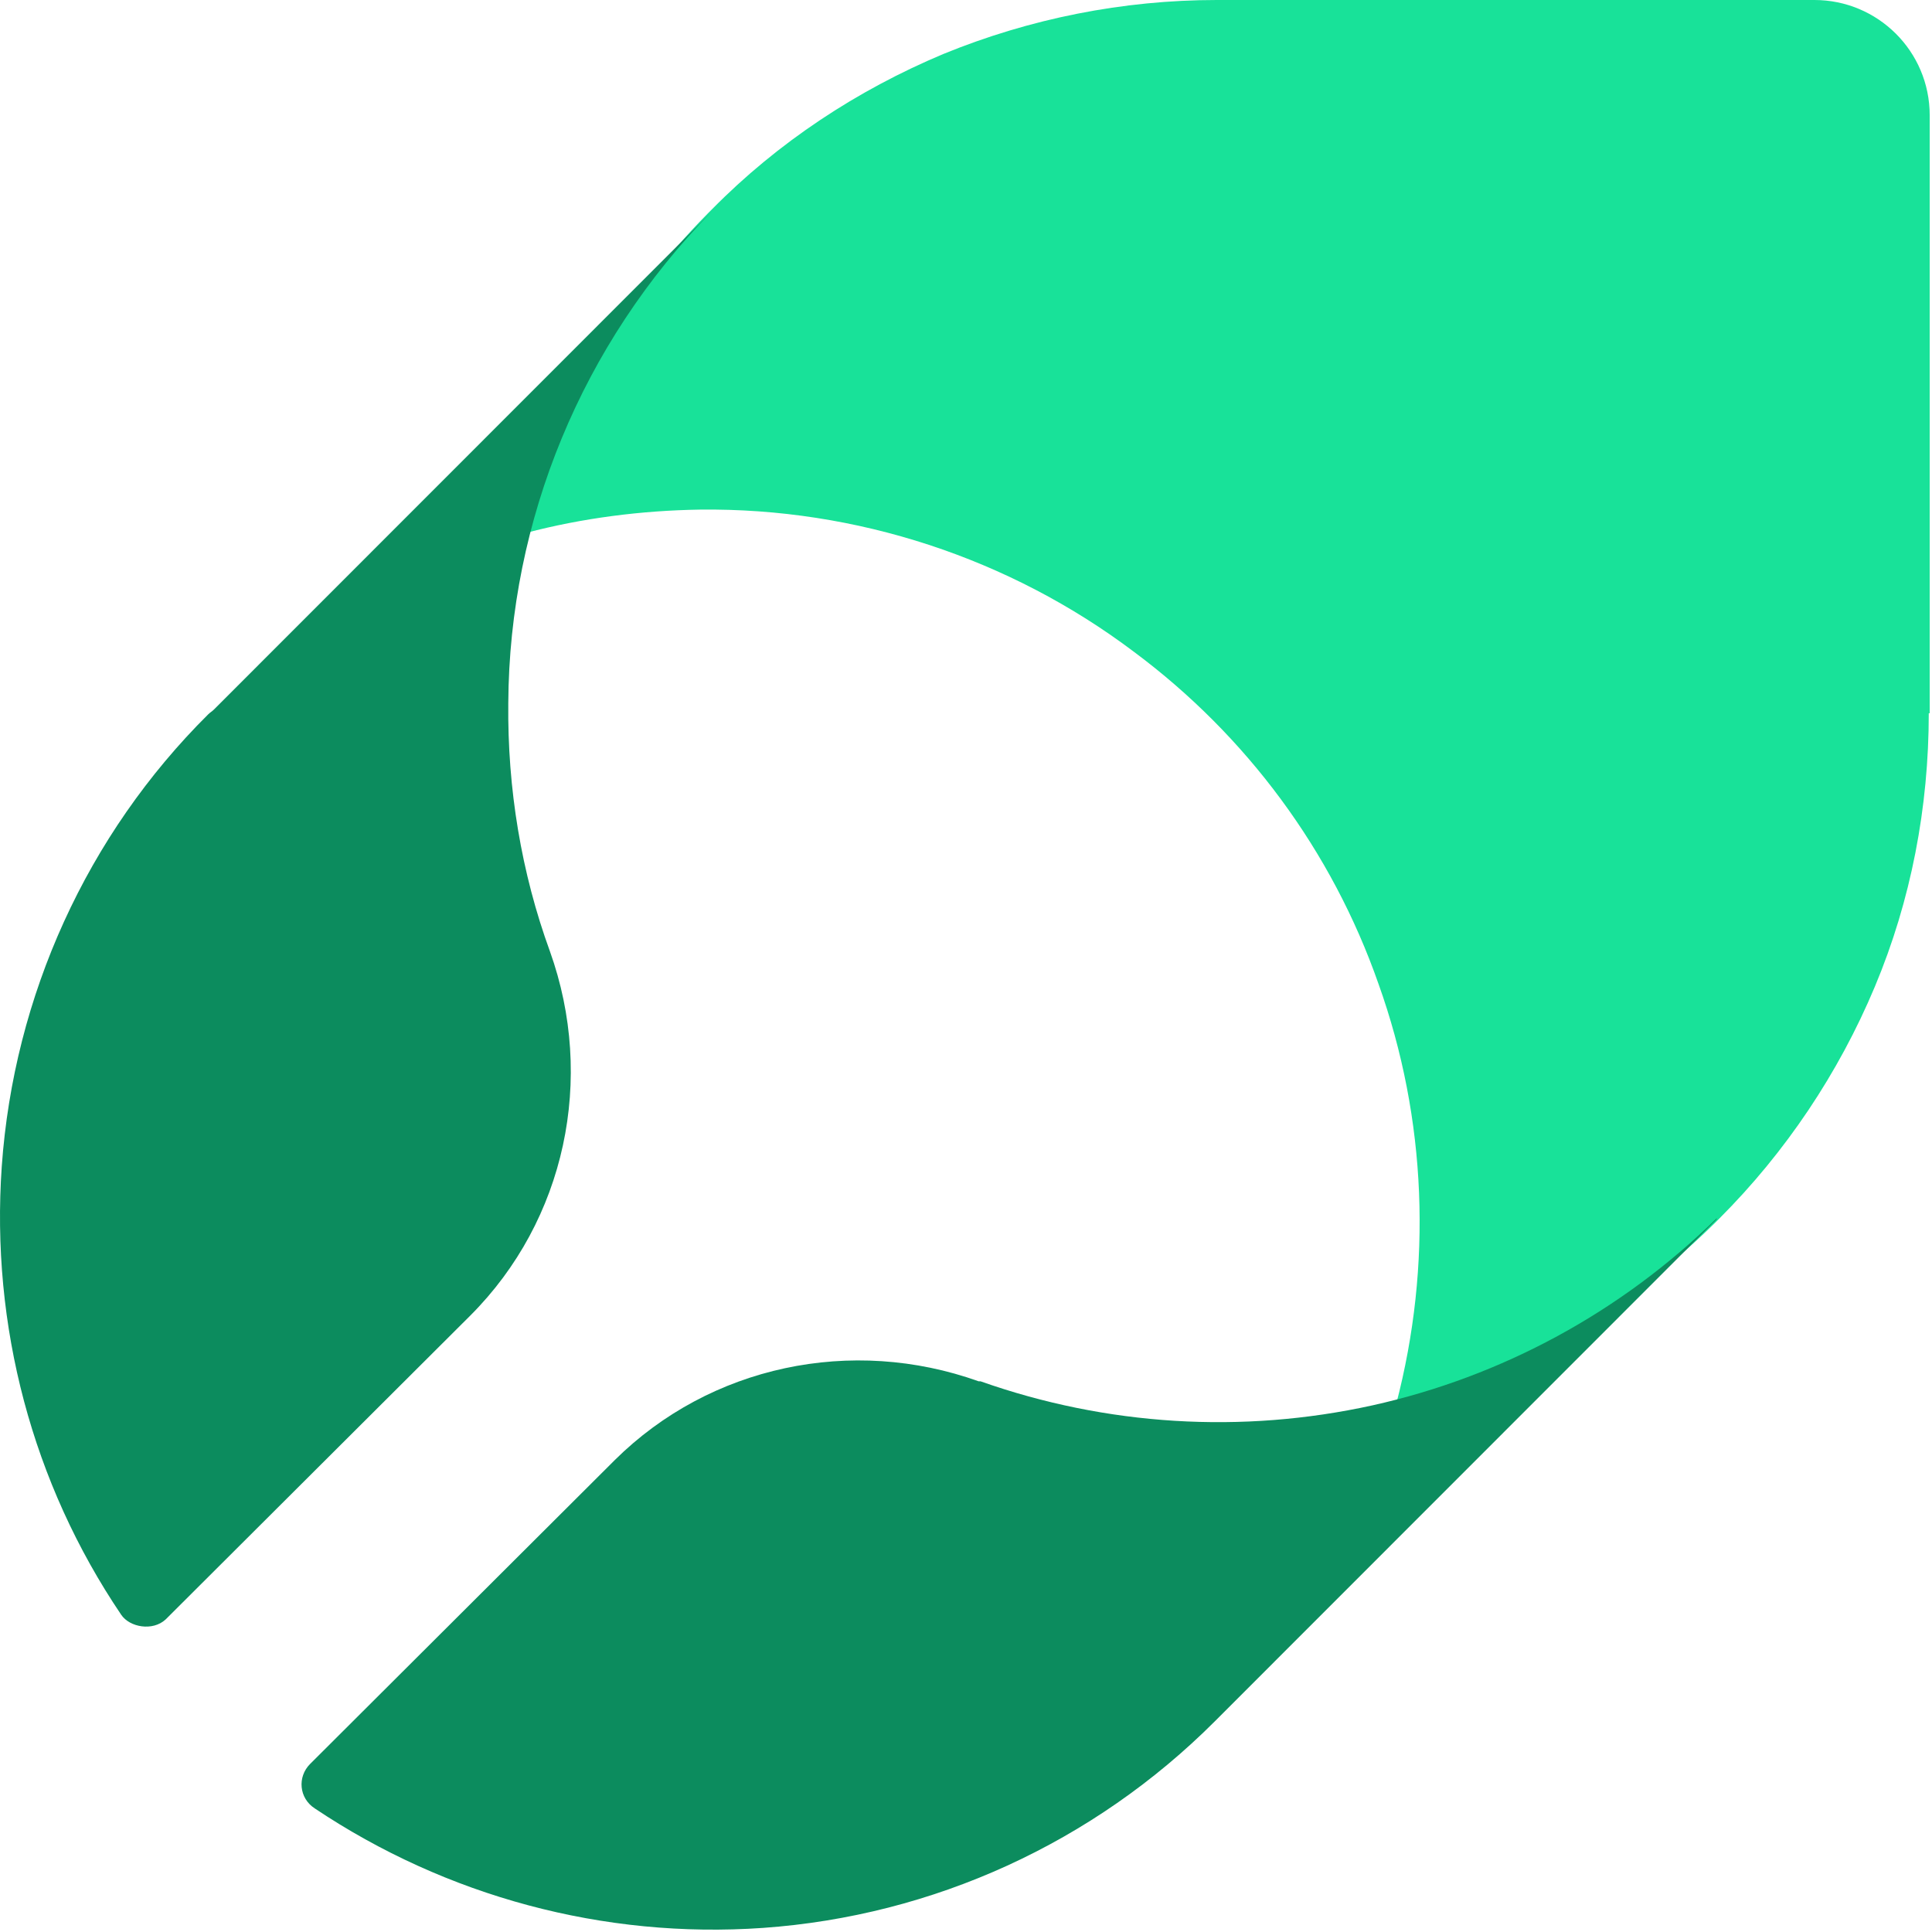
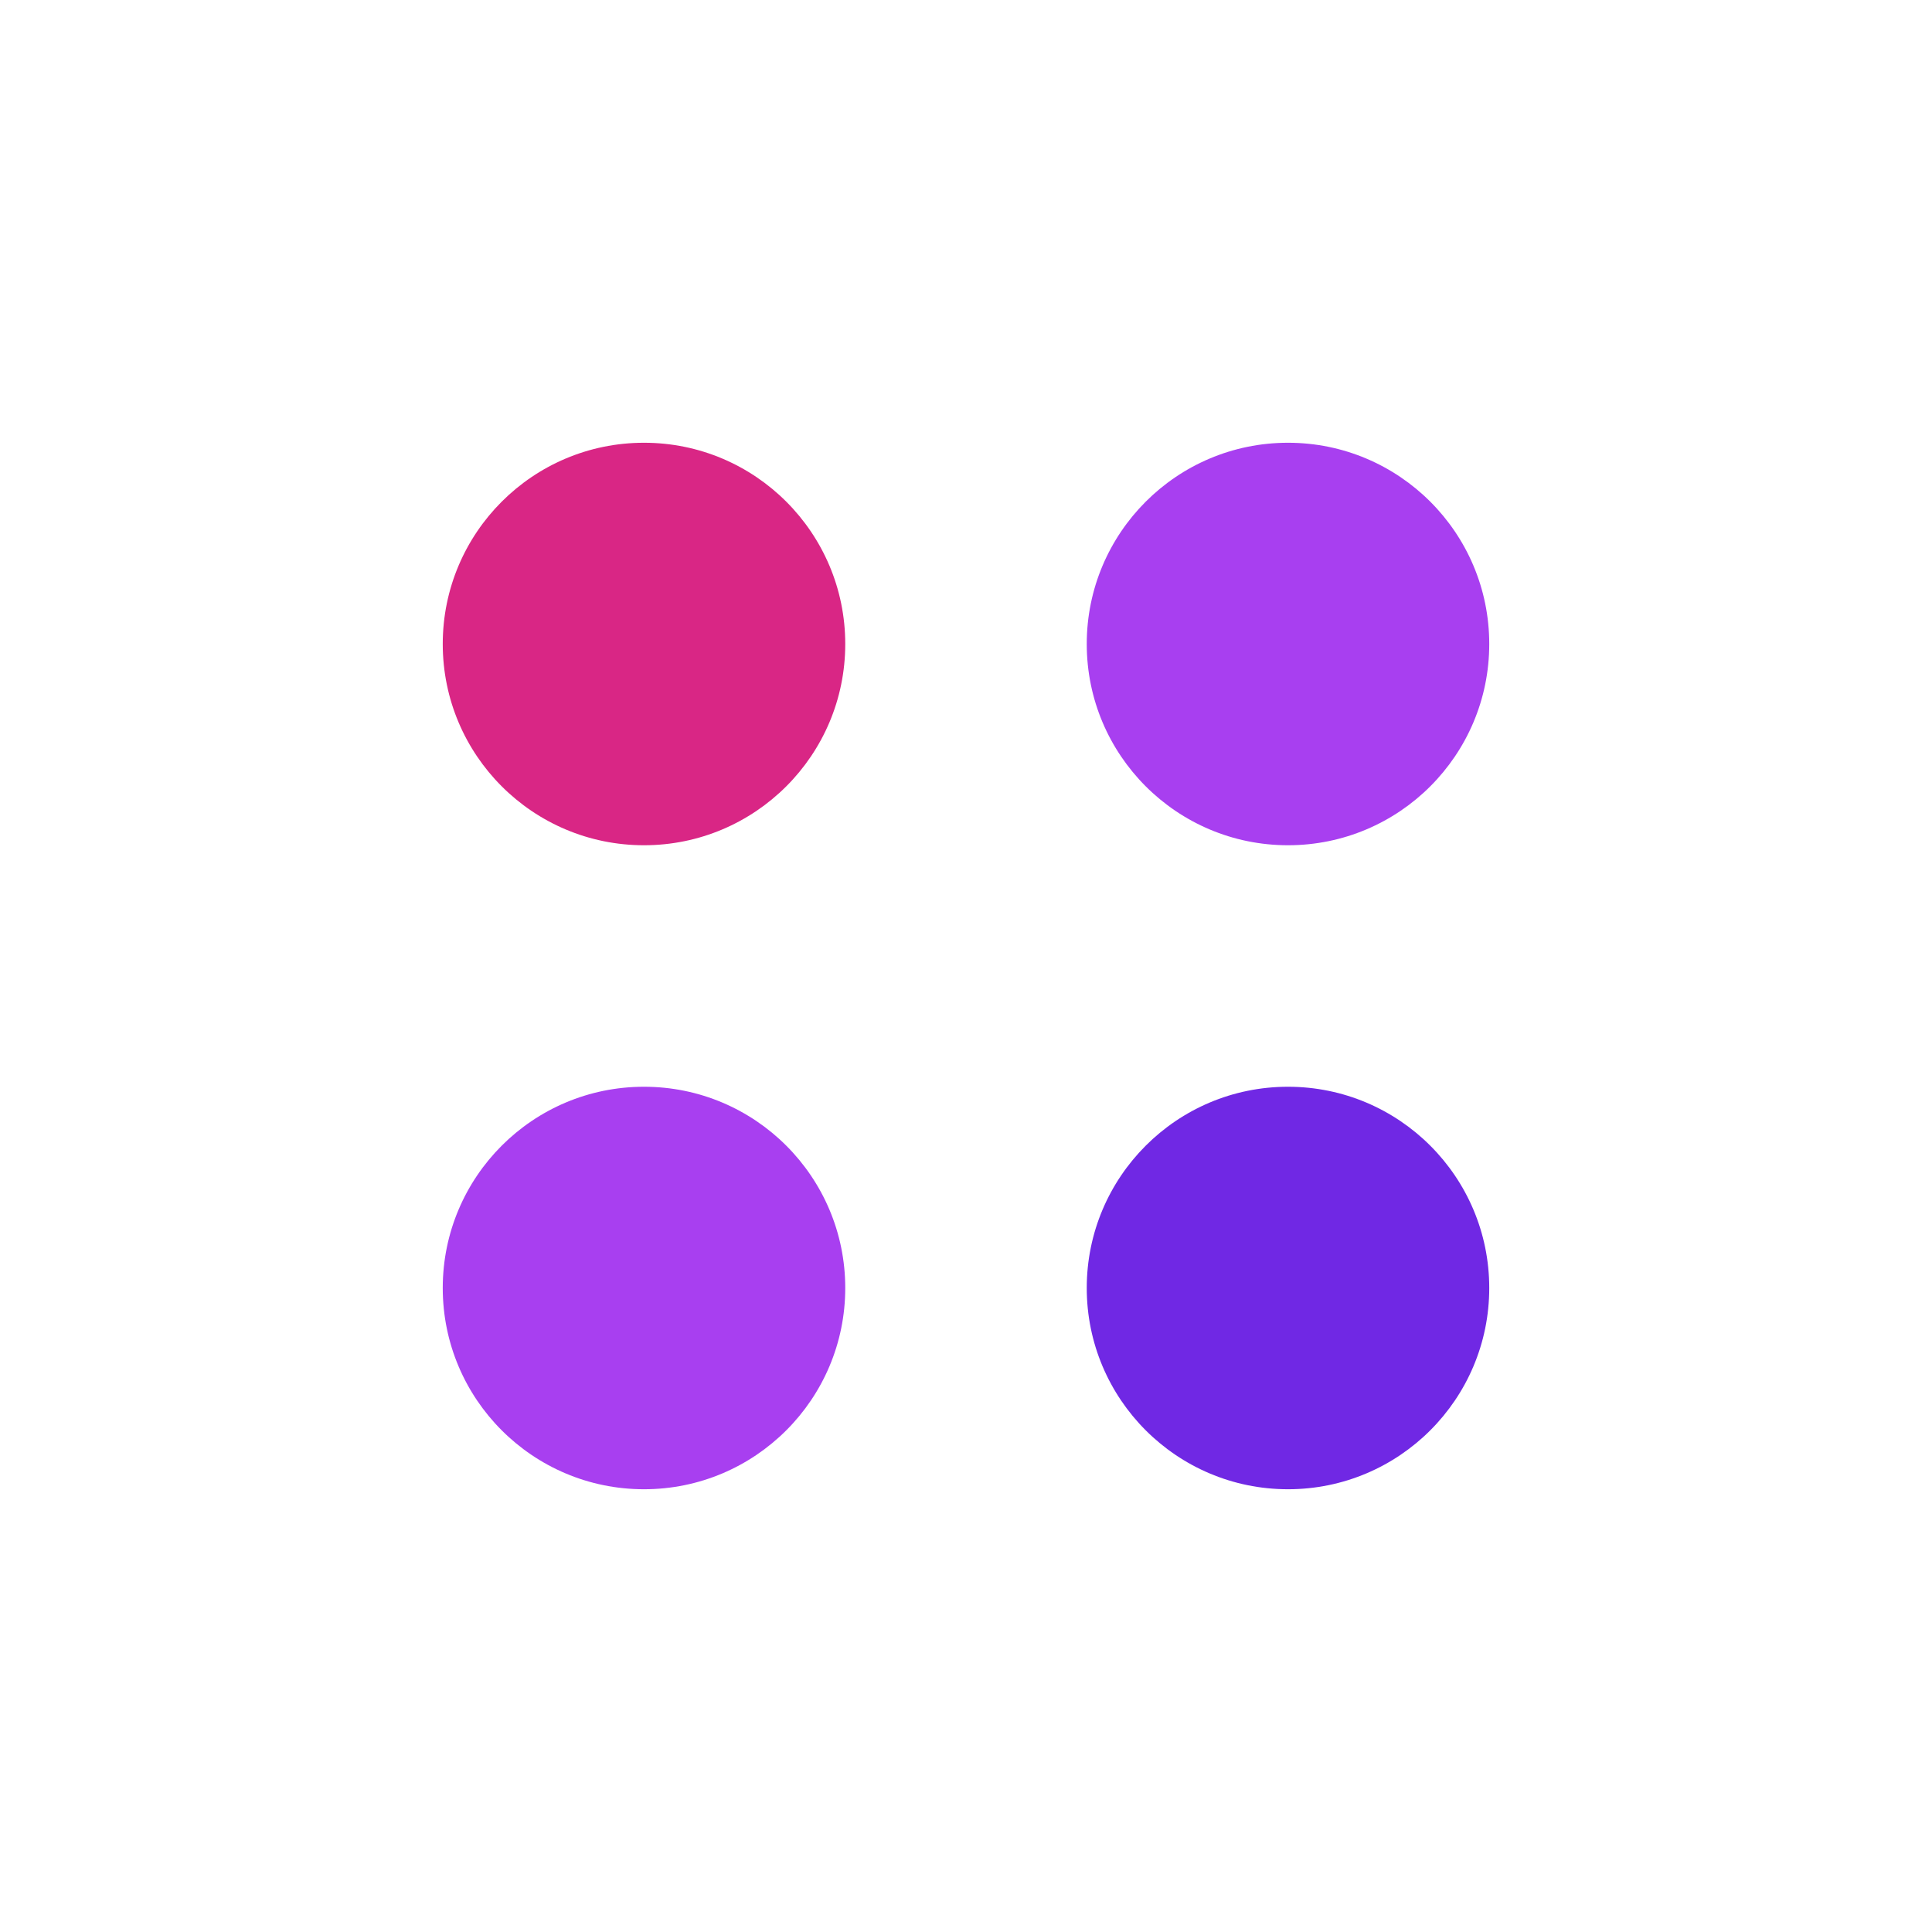
- <svg xmlns="http://www.w3.org/2000/svg" width="502" height="502" viewBox="0 0 502 502" fill="none">
-   <path d="M501.402 185.33V29.962C501.402 13.29 487.876 0 471.453 0H316.156C291.763 0 267.611 4.832 245.15 14.014C222.689 23.438 202.16 36.969 185.012 54.367L183.804 55.575C161.101 78.53 144.92 107.042 136.708 138.454C151.441 134.588 166.656 132.655 181.871 132.413C222.447 131.93 262.298 144.978 294.661 169.383C323.885 191.13 346.104 221.092 358.18 255.645C370.739 290.681 372.188 328.859 362.769 364.862C393.925 356.647 422.666 340.457 445.611 317.744L446.818 316.536C463.966 299.38 477.732 278.841 487.151 256.37C496.571 233.898 501.16 209.735 501.16 185.33H501.402Z" fill="#18E299" />
-   <path d="M132.071 182.706C132.312 135.044 151.32 89.307 184.764 55.125L55.557 184.391C55.076 184.873 54.594 185.113 54.113 185.595C22.593 216.888 3.586 258.774 0.458 303.066C-2.43 344.47 8.397 385.392 31.496 419.575C33.699 422.835 39.677 423.907 43.046 420.778L122.206 341.822C146.989 317.028 154.689 280.198 142.899 247.219C135.44 226.758 131.831 204.852 132.071 182.706Z" fill="#0C8C5E" />
-   <path d="M446.067 316.547C421.284 340.86 390.245 357.71 356.56 365.172C322.634 372.635 287.506 370.468 254.783 358.914C254.783 358.914 254.542 358.914 254.301 358.914C221.338 347.118 184.525 354.821 159.742 379.375L80.581 458.331C77.212 461.701 77.694 467.238 81.784 469.885C115.95 492.754 156.855 503.827 198.24 500.938C242.512 497.809 284.137 478.792 315.656 447.258L316.859 446.054L446.067 316.788V316.547Z" fill="#0C8C5E" />
+ <svg xmlns="http://www.w3.org/2000/svg" viewBox="0 0 24 24" fill="none" stroke-width="2" stroke-linecap="round" stroke-linejoin="round">
+   <defs>
+     <linearGradient id="nodeGrad" x1="0%" y1="0%" x2="100%" y2="100%">
+       <stop offset="0%" stop-color="#D92685" />
+       <stop offset="100%" stop-color="#7028E4" />
+     </linearGradient>
+   </defs>
+   <path d="M3 8h18" stroke="url(#nodeGrad)" />
+   <path d="M3 16h18" stroke="url(#nodeGrad)" />
+   <path d="M8 3v18" stroke="url(#nodeGrad)" />
+   <path d="M16 3v18" stroke="url(#nodeGrad)" />
+   <circle cx="8" cy="8" r="2.5" fill="#D92685" stroke="none" />
+   <circle cx="16" cy="8" r="2.5" fill="#A83FF0" stroke="none" />
+   <circle cx="8" cy="16" r="2.5" fill="#A83FF0" stroke="none" />
+   <circle cx="16" cy="16" r="2.5" fill="#7028E4" stroke="none" />
</svg>
